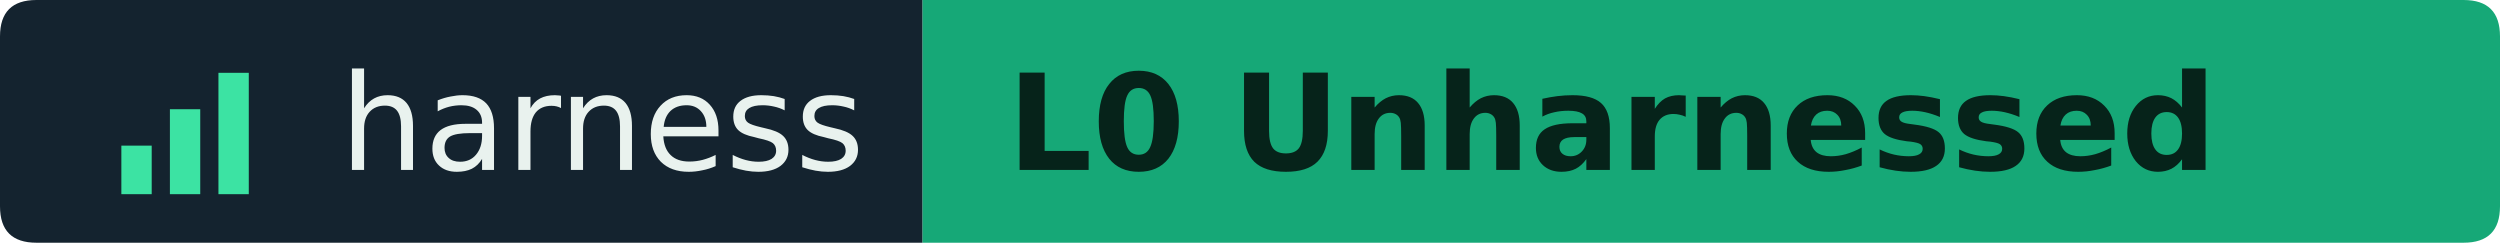
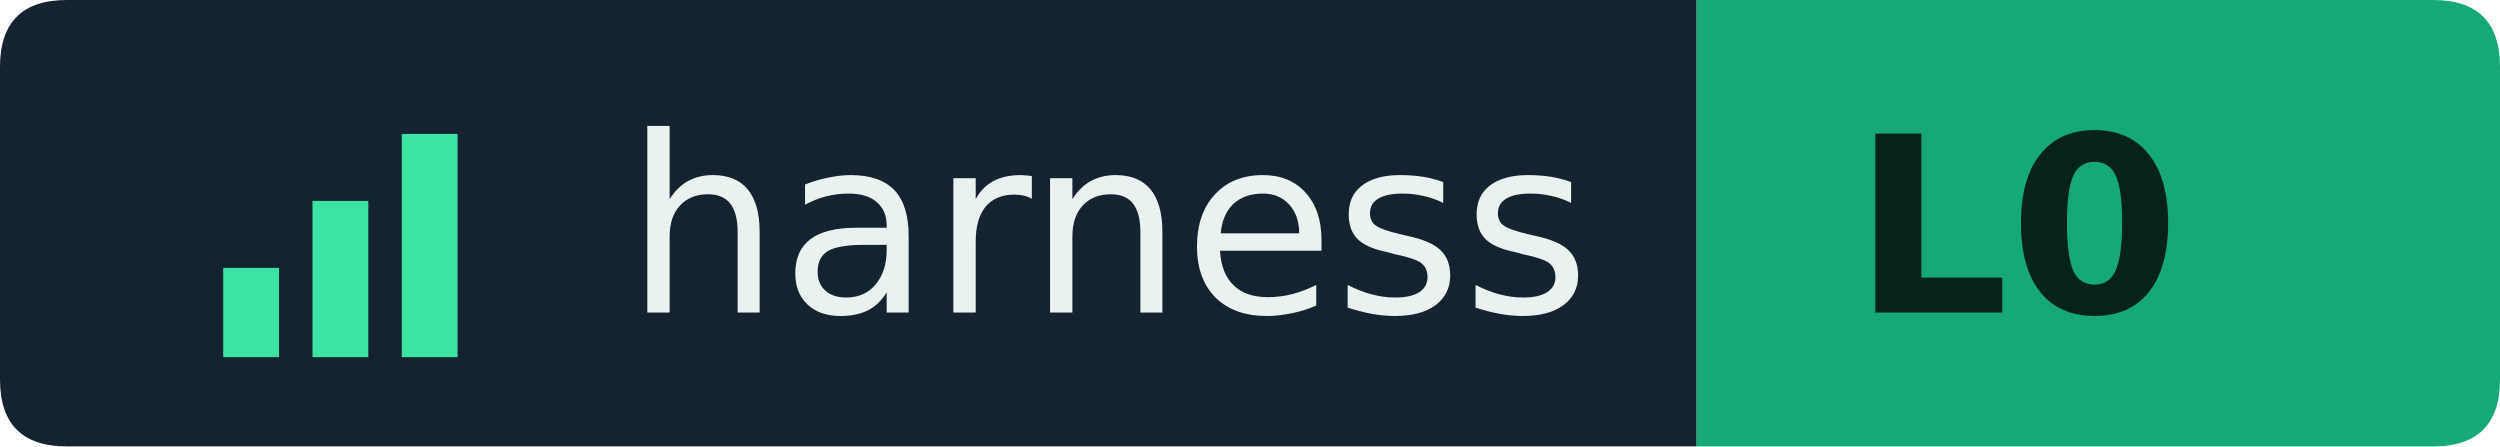
- <svg xmlns="http://www.w3.org/2000/svg" width="206" height="20" viewBox="0 0 206 20" fill="none" role="img" aria-label="Harness Score L0 Unharnessed">
-   <path d="M76,0 H203 Q206,0 206,3 V17 Q206,20 203,20 H76 Z" fill="#16a877" />
+ <svg xmlns="http://www.w3.org/2000/svg" width="112" height="20" viewBox="0 0 112 20" fill="none" role="img" aria-label="Harness Score L0">
+   <path d="M76,0 H109 Q112,0 112,3 V17 Q112,20 109,20 H76 Z" fill="#16a877" />
  <path d="M3,0 H76 V20 H3 Q0,20 0,17 V3 Q0,0 3,0 Z" fill="#14232f" />
  <g fill="#3ce3a3">
    <rect x="10" y="12" width="2.5" height="4" />
    <rect x="14" y="9" width="2.5" height="7" />
    <rect x="18" y="6" width="2.5" height="10" />
  </g>
  <text x="28" y="14" font-family="Verdana,Geneva,DejaVu Sans,sans-serif" font-size="11" font-weight="400" fill="#e9f2ee">harness</text>
-   <text x="83" y="14" font-family="Verdana,Geneva,DejaVu Sans,sans-serif" font-size="11" font-weight="700" fill="#06231a">L0 Unharnessed</text>
+   <text x="83" y="14" font-family="Verdana,Geneva,DejaVu Sans,sans-serif" font-size="11" font-weight="700" fill="#06231a">L0</text>
</svg>
